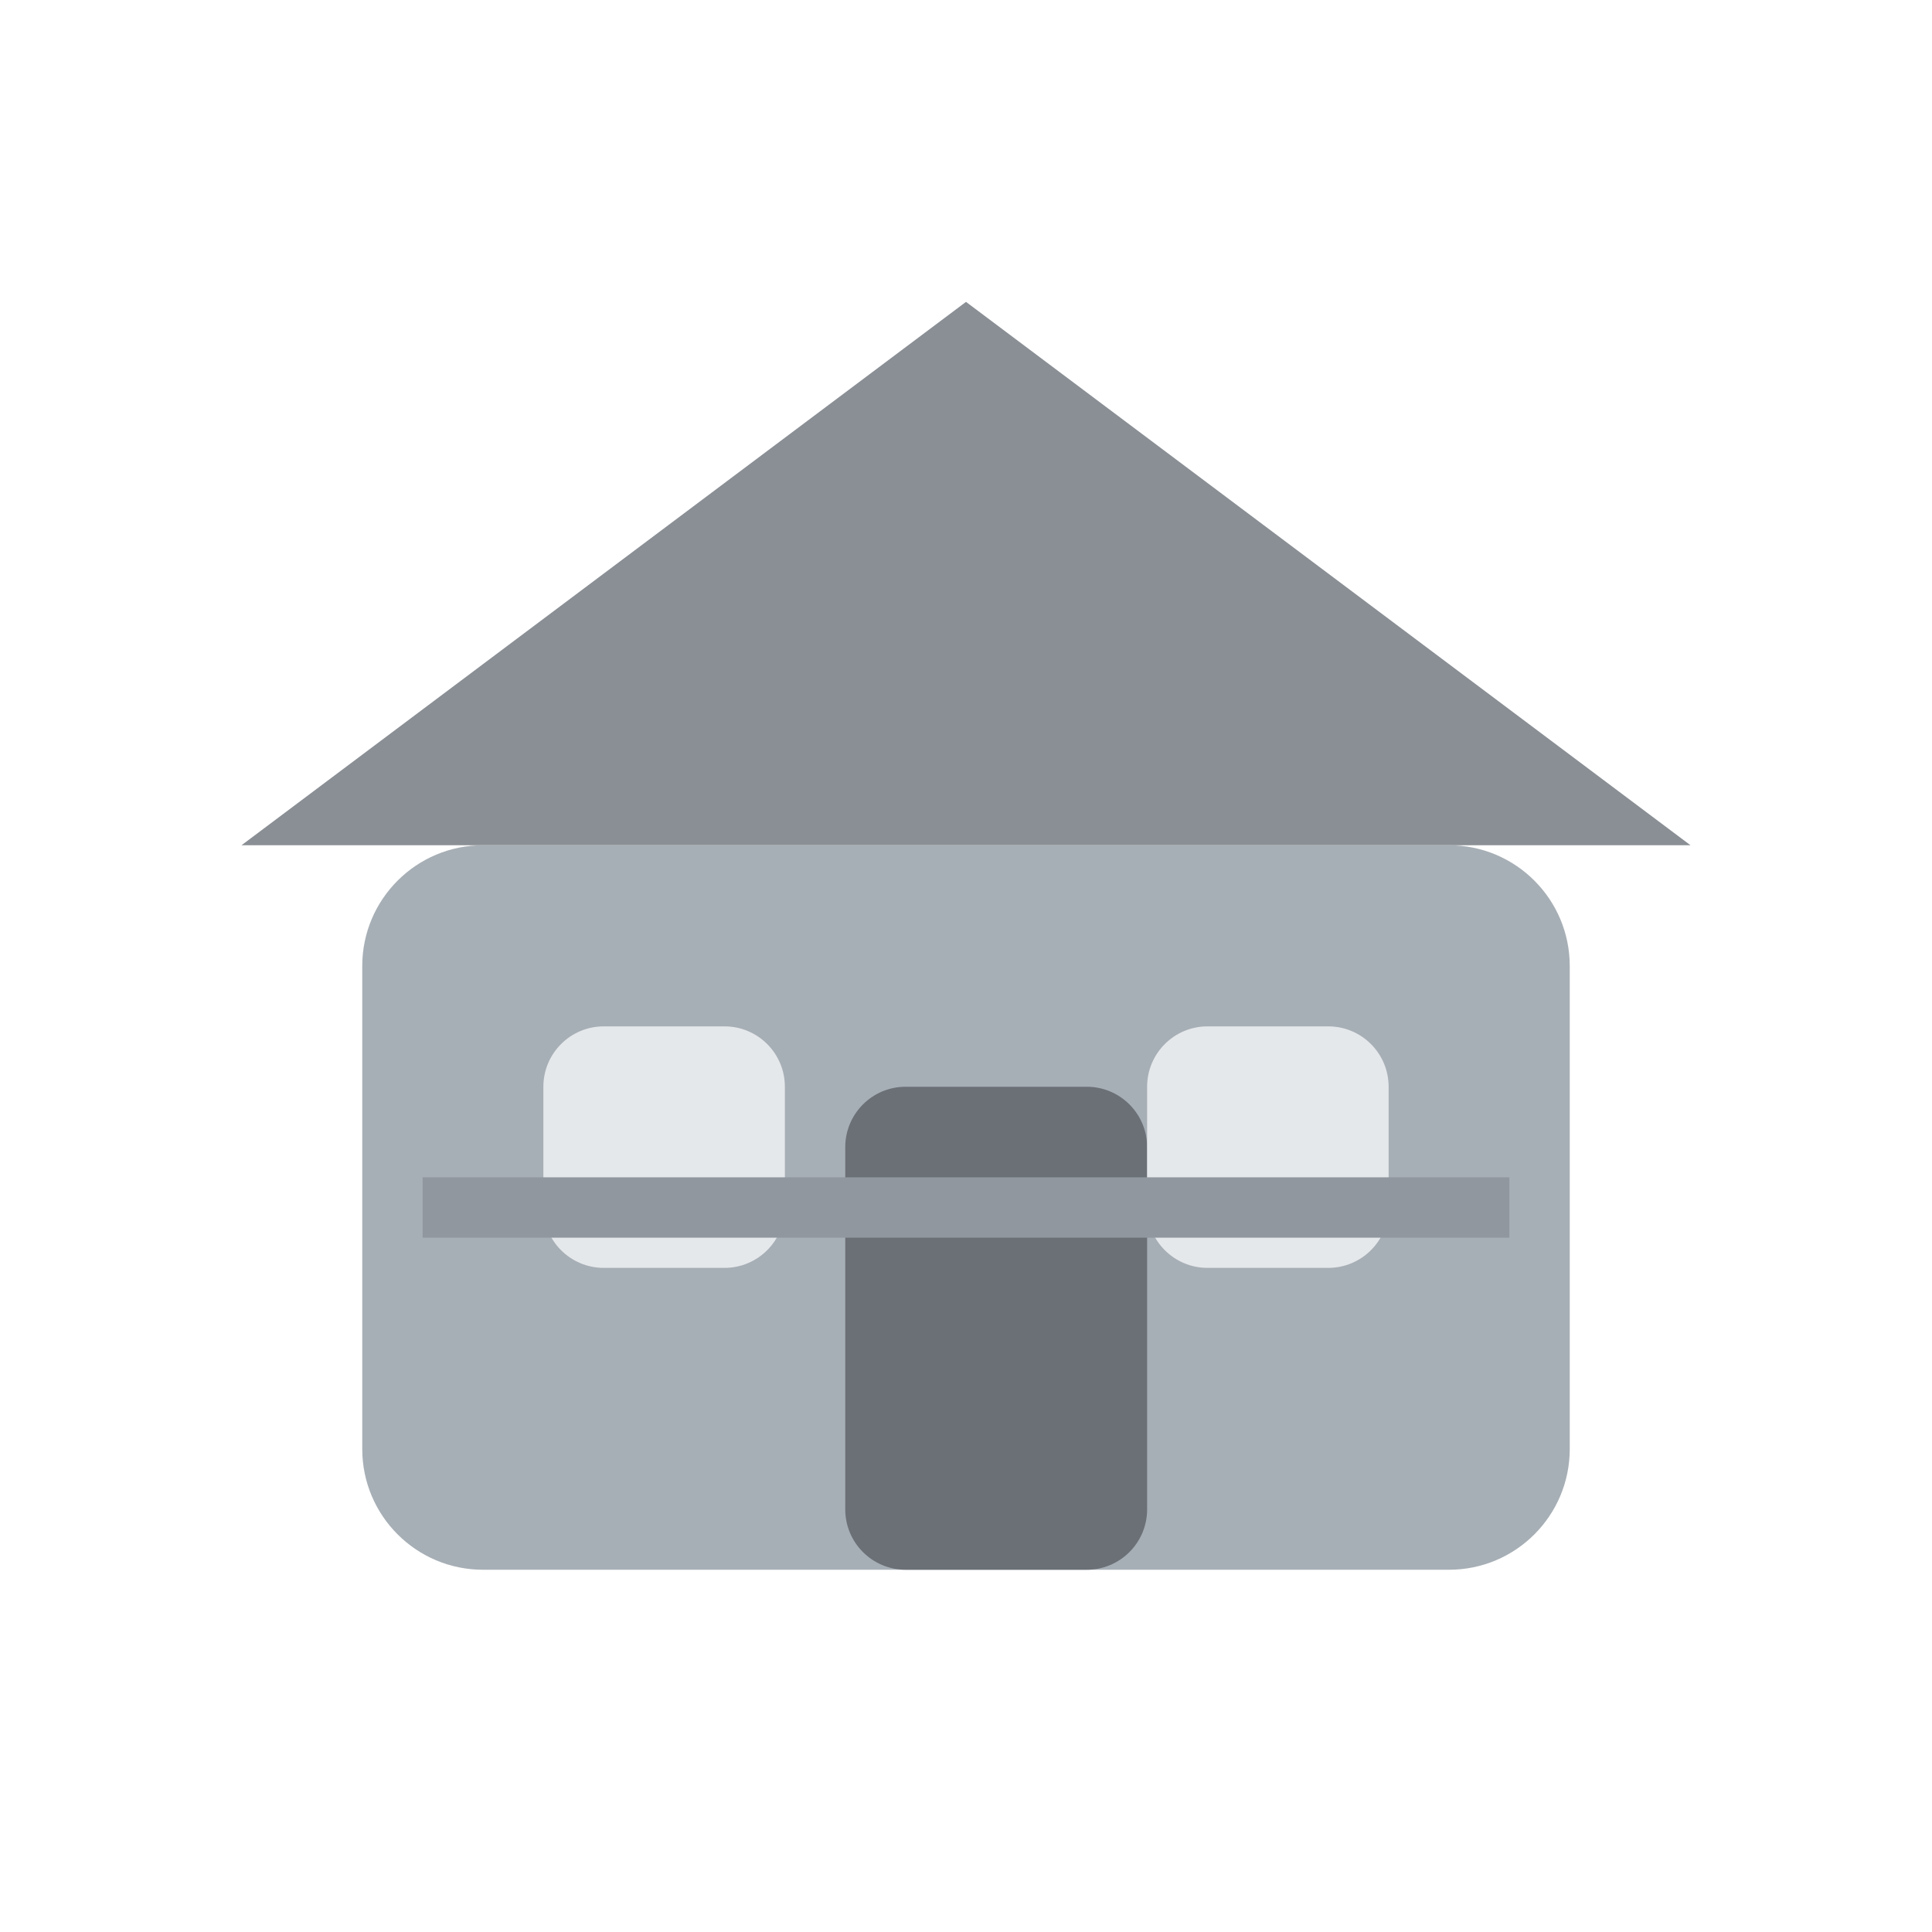
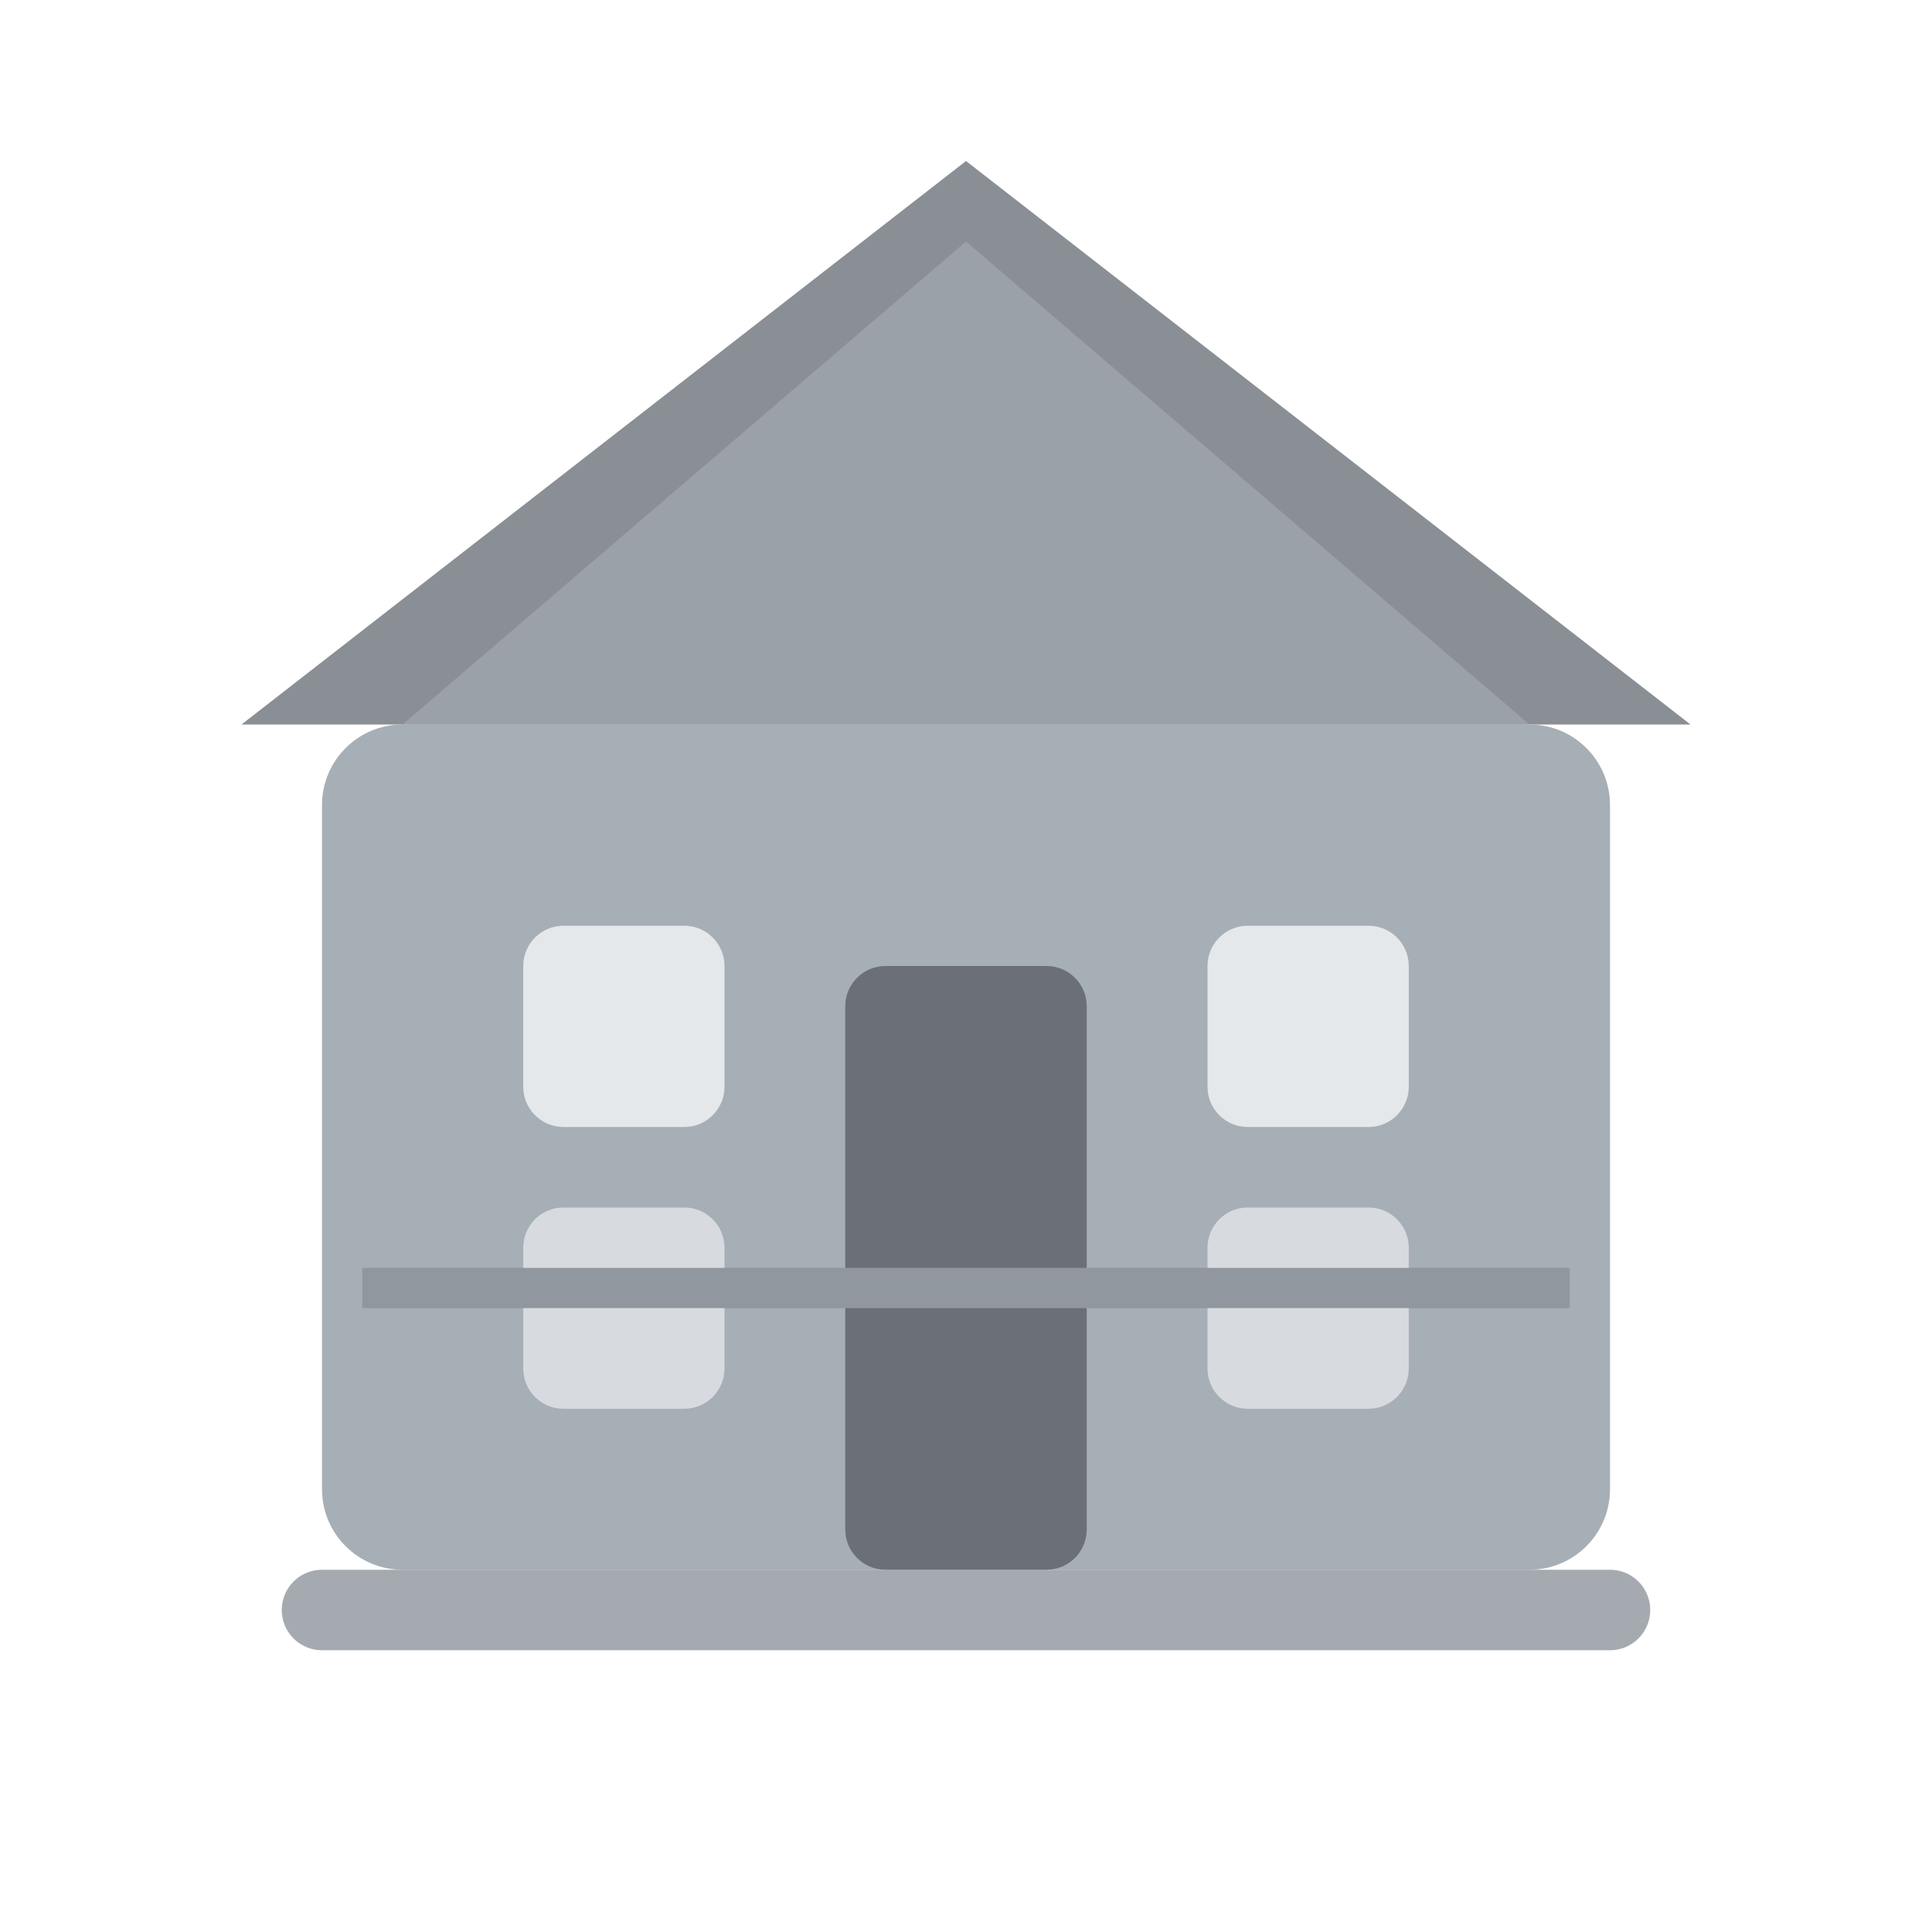
- <svg xmlns="http://www.w3.org/2000/svg" width="32" height="32" viewBox="0 0 32 32">
-   <rect width="32" height="32" fill="none" />
-   <polygon points="16,5 4,14 28,14" fill="#8a8f95" />
-   <rect x="6" y="14" width="20" height="12" rx="2" fill="#a7afb6" />
-   <rect x="14" y="18" width="5" height="8" rx="1" fill="#6b7076" />
-   <rect x="9" y="17" width="4" height="4" rx="1" fill="#e5e8eb" />
-   <rect x="19" y="17" width="4" height="4" rx="1" fill="#e5e8eb" />
-   <path d="M7 20h18" stroke="#90979e" stroke-width="1" />
+ <svg xmlns="http://www.w3.org/2000/svg" width="96" height="96" viewBox="0 0 96 96">
+   <rect width="96" height="96" fill="none" />
+   <polygon points="48,8 12,36 84,36" fill="#8a8f95" />
+   <polygon points="48,12 20,36 76,36" fill="#9aa1a7" />
+   <rect x="16" y="36" width="64" height="42" rx="4" fill="#a7afb6" />
+   <rect x="42" y="48" width="12" height="30" rx="2" fill="#6b7076" />
+   <rect x="26" y="46" width="10" height="10" rx="2" fill="#e5e8eb" />
+   <rect x="60" y="46" width="10" height="10" rx="2" fill="#e5e8eb" />
+   <rect x="26" y="60" width="10" height="10" rx="2" fill="#d7dbe0" />
+   <rect x="60" y="60" width="10" height="10" rx="2" fill="#d7dbe0" />
+   <path d="M18 64h60" stroke="#90979e" stroke-width="2" />
+   <rect x="14" y="78" width="68" height="4" rx="2" fill="#7e868e" opacity="0.7" />
</svg>
